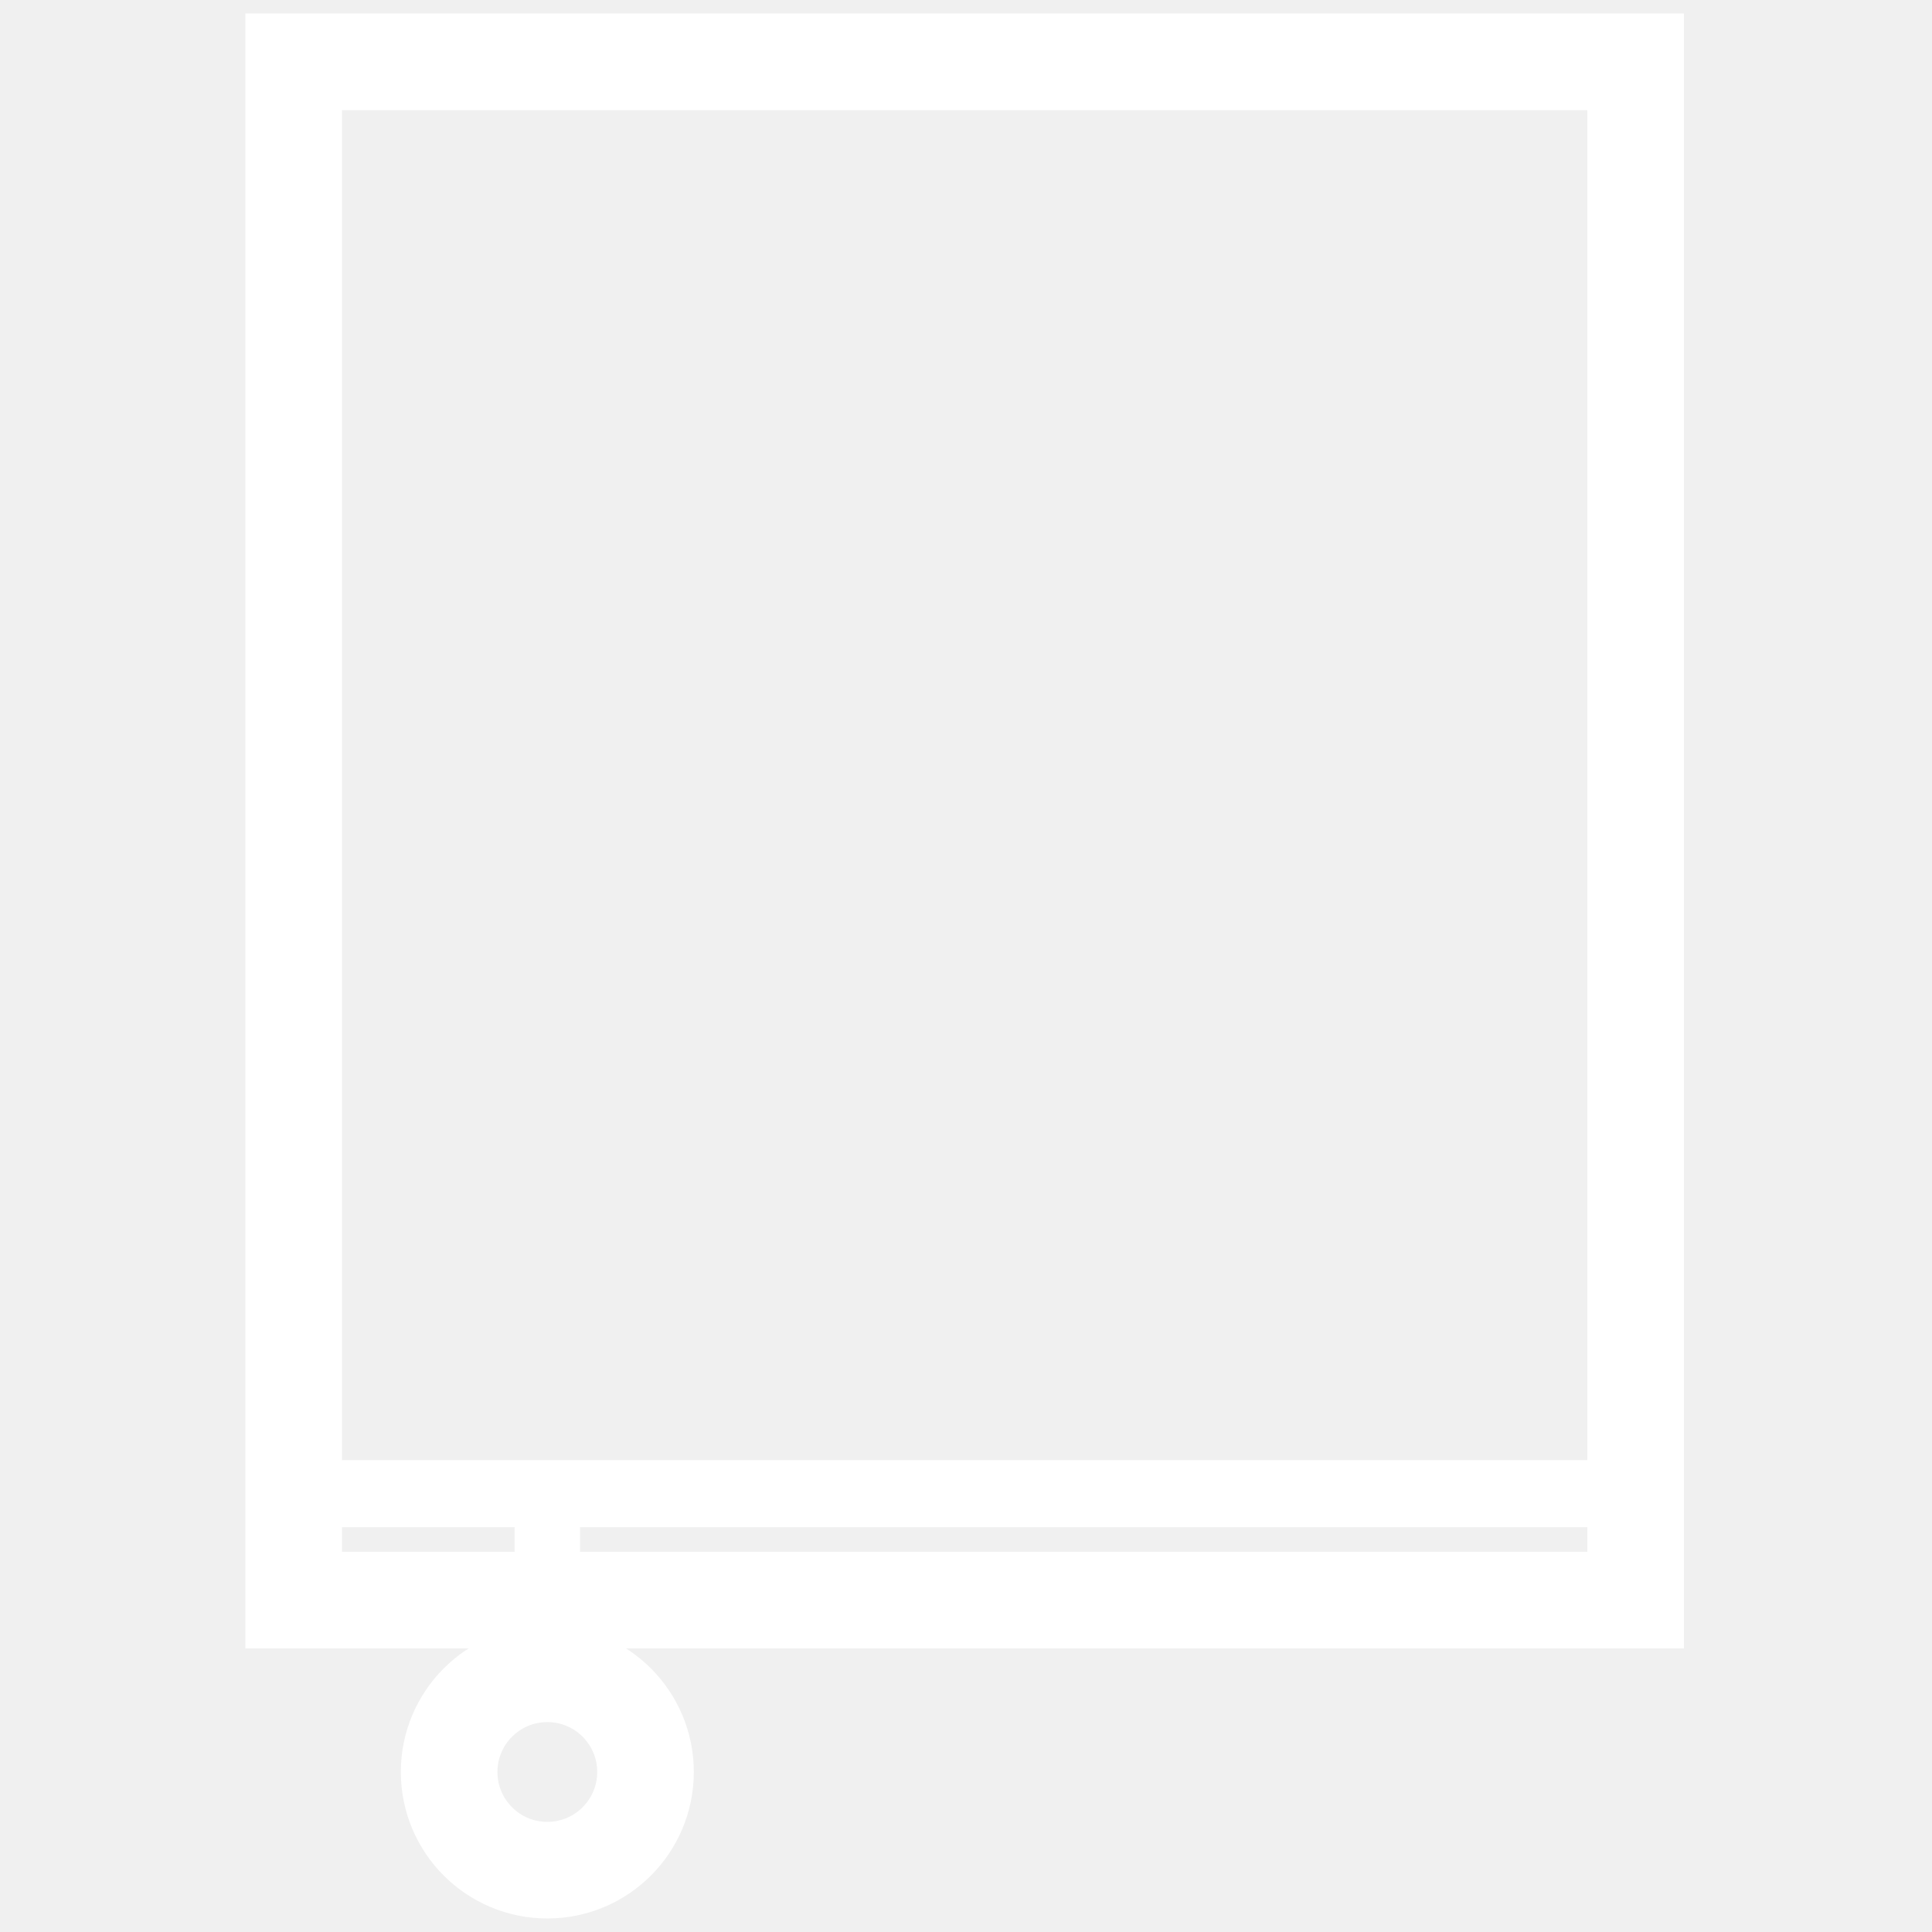
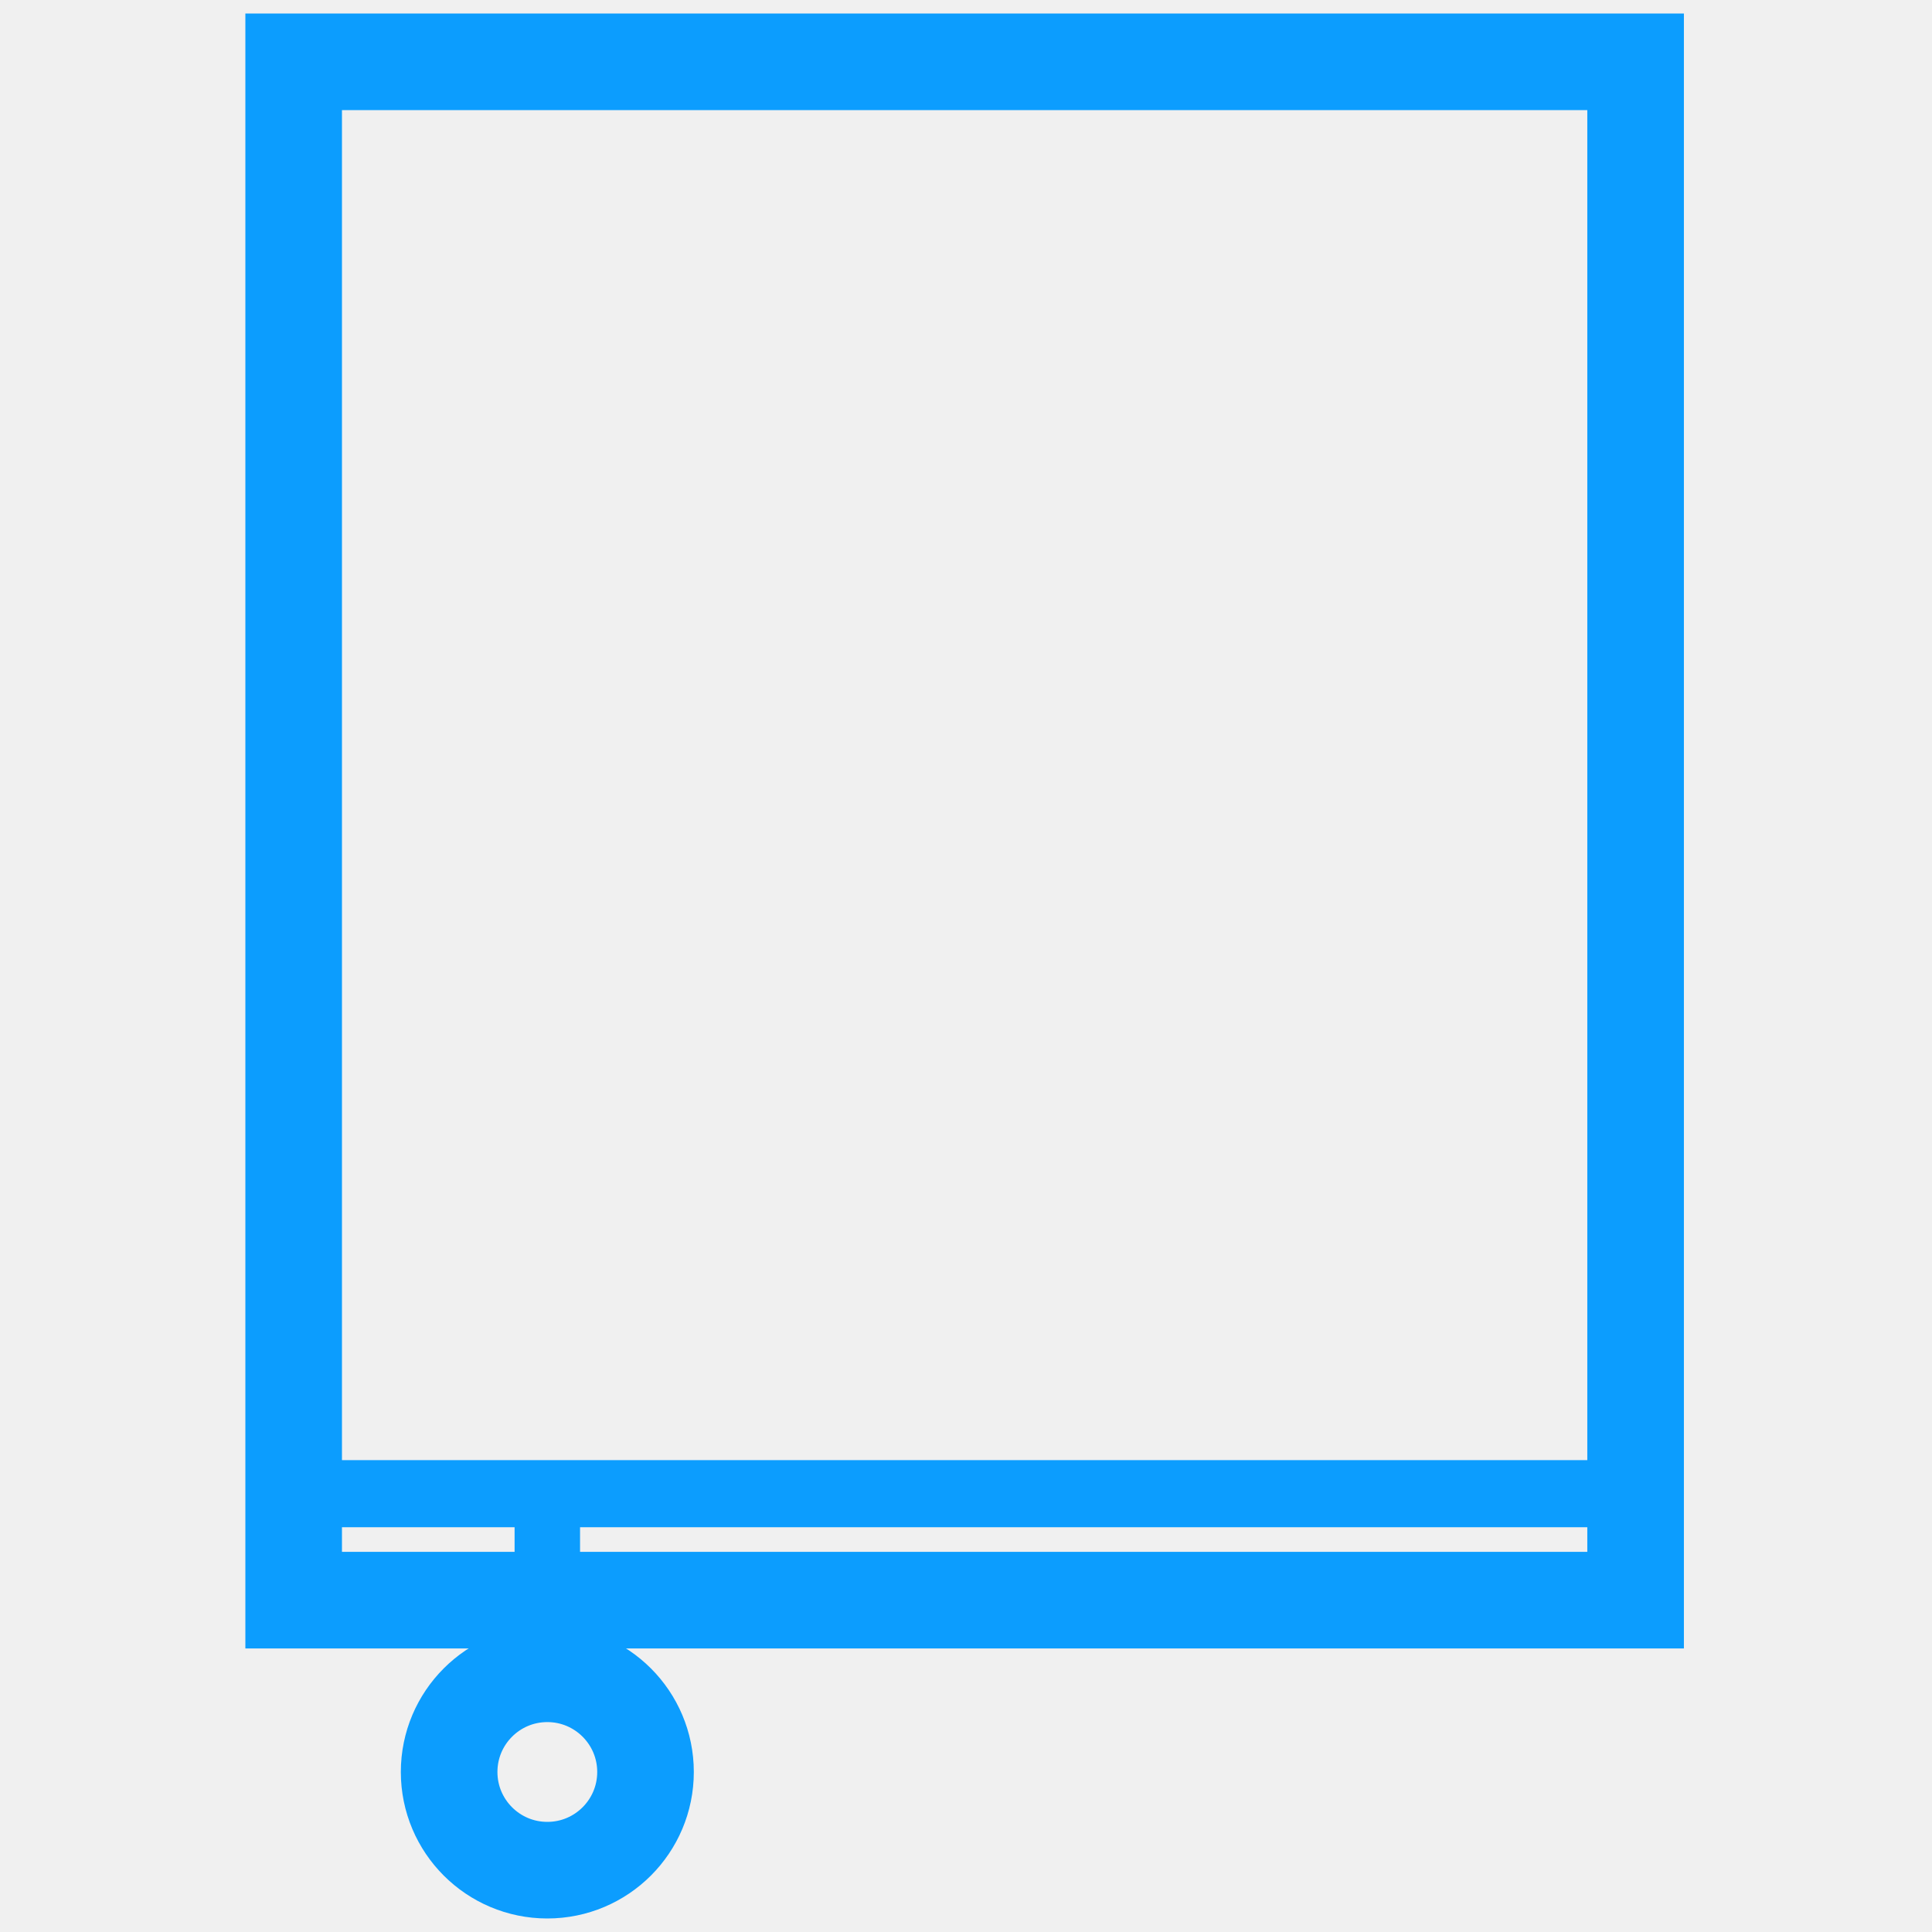
<svg xmlns="http://www.w3.org/2000/svg" width="500" height="500" viewBox="0 0 500 500" fill="none">
-   <path d="M423.294 16H76V414.118H423.294V16Z" stroke="white" stroke-width="25" />
-   <path d="M82.946 377.881V395.246H418.433V377.881H82.946Z" fill="white" />
-   <path d="M150.118 395.059H133.177V428.941H150.118V395.059Z" fill="white" />
-   <path d="M141.647 484C155.682 484 167.059 472.624 167.059 458.588C167.059 444.552 155.682 433.176 141.647 433.176C127.613 433.176 116.235 444.552 116.235 458.588C116.235 472.624 127.613 484 141.647 484Z" stroke="white" stroke-width="25" />
+   <path d="M423.294 16H76V414.118H423.294V16Z" stroke="#0C9DFE" stroke-width="25" />
+   <path d="M82.946 377.881V395.246H418.432V377.881H82.946Z" fill="#0C9DFE" />
+   <path d="M150.117 395.059H133.176V428.941H150.117V395.059Z" fill="#0C9DFE" />
+   <path d="M141.647 484C155.682 484 167.059 472.624 167.059 458.588C167.059 444.552 155.682 433.176 141.647 433.176C127.613 433.176 116.235 444.552 116.235 458.588C116.235 472.624 127.613 484 141.647 484Z" stroke="#0C9DFE" stroke-width="25" />
</svg>
